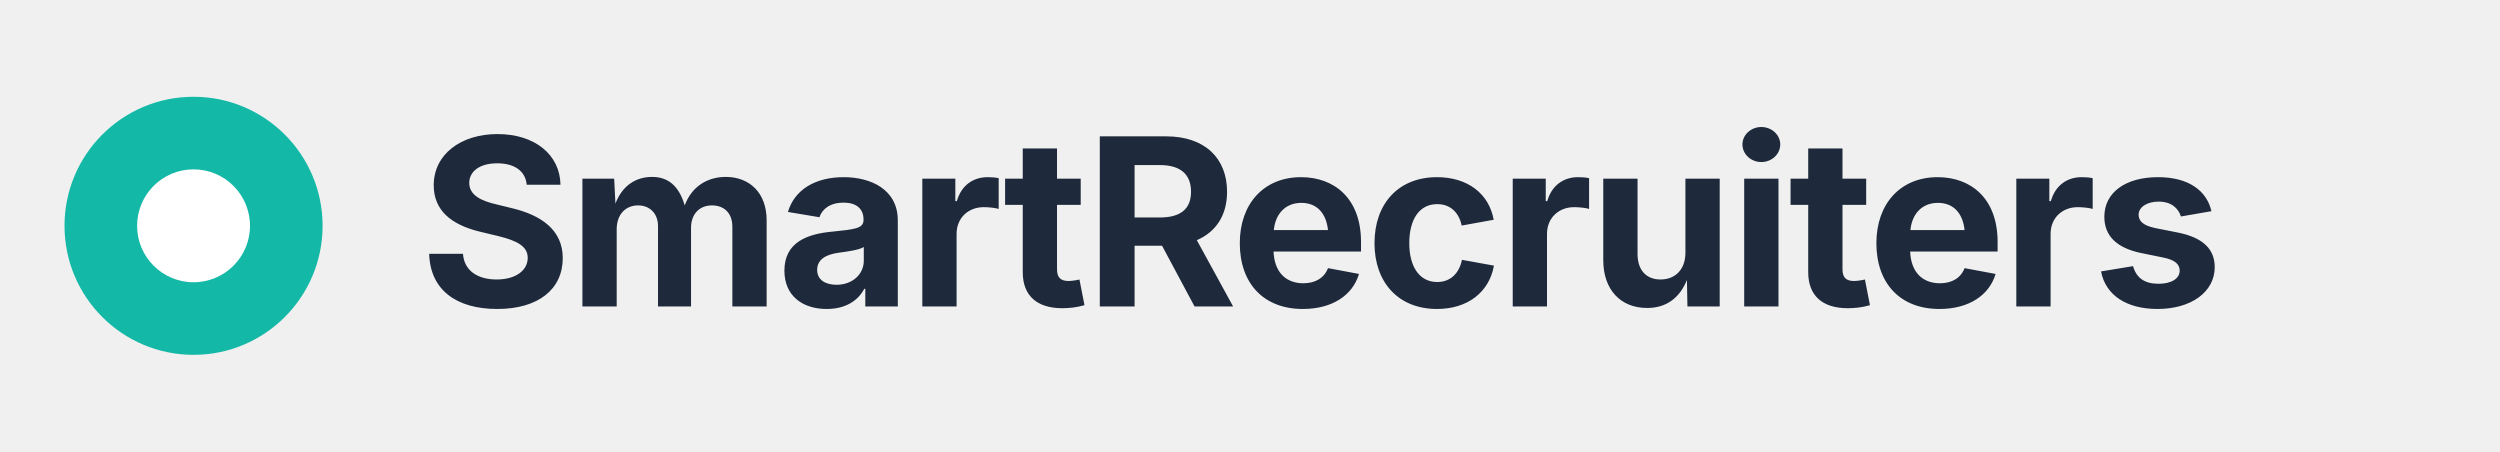
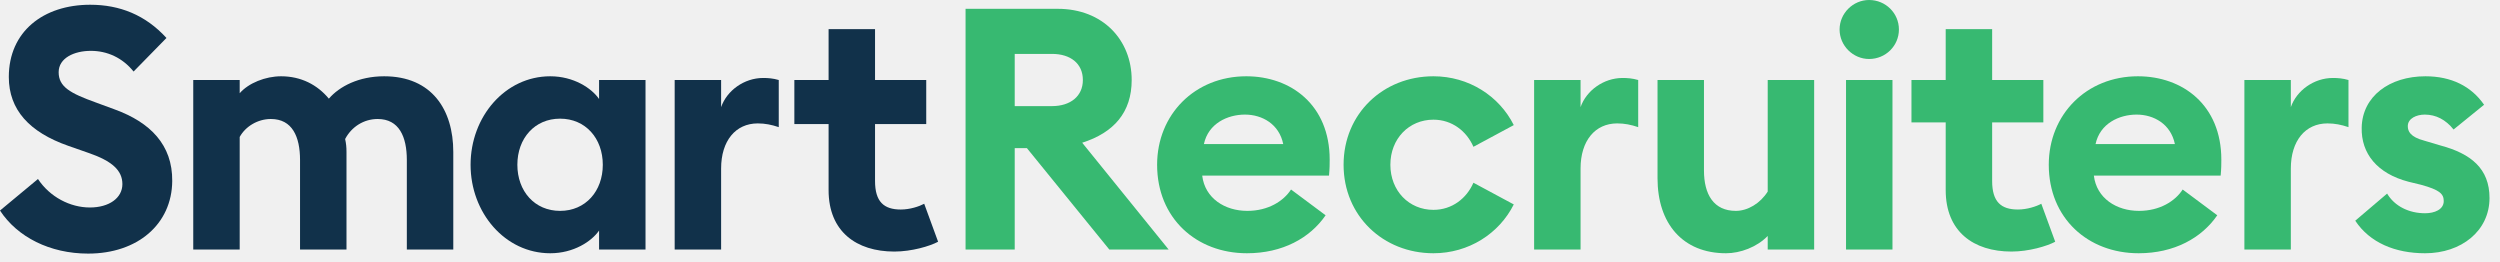
- <svg xmlns="http://www.w3.org/2000/svg" viewBox="0 0 155 28" width="155" height="28">
-   <g fill="none">
-     <circle cx="12" cy="14" r="8" fill="#14B8A6" />
-     <circle cx="12" cy="14" r="3.5" fill="#FFFFFF" />
-     <text x="26" y="19" font-family="'Plus Jakarta Sans', -apple-system, sans-serif" font-weight="700" font-size="14.5" fill="#1E293B" letter-spacing="-0.02em">SmartRecruiters</text>
+ <svg xmlns="http://www.w3.org/2000/svg" viewBox="0 0 554 58" fill="none">
+   <g fill="#11314A">
+     <path d="M0 46.655L8.415 39.668C11.044 43.65 15.552 45.979 19.909 45.979C24.192 45.979 27.122 43.876 27.122 40.795C27.122 37.79 24.868 35.687 19.609 33.883L15.101 32.306C6.536 29.3 1.953 24.342 1.953 17.054C1.953 6.987 9.617 1.052 19.984 1.052C26.521 1.052 32.23 3.306 36.889 8.414L29.601 15.852C27.122 12.772 23.741 11.269 20.135 11.269C16.453 11.269 12.997 12.847 12.997 16.003C12.997 19.233 15.552 20.661 21.186 22.689L25.469 24.267C33.282 27.122 38.241 32.08 38.166 40.119C38.091 49.66 30.503 56.197 19.534 56.197C11.044 56.197 3.832 52.515 0 46.655Z" />
+     <path d="M90.155 55.295V35.461C90.155 30.277 88.427 26.37 83.694 26.37C80.614 26.37 77.909 28.098 76.482 30.803C76.707 31.855 76.782 32.606 76.782 33.658V55.295H66.489V35.461C66.489 30.277 64.761 26.37 60.028 26.37C57.098 26.37 54.394 28.023 53.116 30.352V55.295H42.824V17.73H53.116V20.66C55.07 18.407 58.826 16.904 62.282 16.904C66.715 16.904 70.321 18.782 72.875 21.863C75.204 19.158 79.487 16.904 85.121 16.904C95.715 16.904 100.448 24.342 100.448 33.658V55.295H90.155Z" />
+     <path d="M104.28 36.513C104.28 25.845 111.943 16.904 121.935 16.904C127.119 16.904 131.101 19.534 132.754 21.938V17.73H143.047V55.295H132.754V51.088C131.101 53.492 127.119 56.122 121.935 56.122C111.943 56.122 104.28 47.181 104.28 36.513ZM133.58 36.513C133.58 30.653 129.749 26.295 124.114 26.295C118.479 26.295 114.648 30.653 114.648 36.513C114.648 42.373 118.479 46.73 124.114 46.73C129.749 46.73 133.58 42.373 133.58 36.513Z" />
+     <path d="M149.507 55.295V17.73H159.8V23.74C161.077 20.059 164.909 17.279 169.116 17.279C170.168 17.279 171.295 17.354 172.572 17.73V28.173C170.994 27.647 169.567 27.347 167.914 27.347C163.03 27.347 159.8 31.178 159.8 37.339V55.295H149.507Z" />
+     <path d="M207.883 53.567C206.08 54.544 202.023 55.746 198.191 55.746C189.777 55.746 183.616 51.313 183.616 42.148V27.497H176.028V17.731H183.616V6.461H193.909V17.731H205.254V27.497H193.909V40.119C193.909 44.702 195.862 46.43 199.619 46.43C201.647 46.43 203.676 45.754 204.803 45.153L207.883 53.567Z" />
+   </g>
+   <g fill="#37B971">
+     <path d="M213.968 55.295V1.953H234.404C244.396 1.953 250.782 8.865 250.782 17.73C250.782 24.867 246.875 29.375 239.813 31.629L258.971 55.295H245.823L227.567 32.831H224.862V55.295H213.968ZM224.862 23.515H233.126C237.183 23.515 239.963 21.336 239.963 17.73C239.963 14.049 237.183 11.945 233.126 11.945H224.862V23.515Z" />
+     <path d="M256.416 36.512C256.416 25.393 264.756 16.903 276.176 16.903C286.017 16.903 294.657 23.214 294.657 35.385C294.657 36.287 294.657 37.339 294.507 38.916H266.409C267.01 43.95 271.442 46.73 276.401 46.73C281.059 46.73 284.44 44.551 286.093 41.997L293.756 47.706C290.3 52.74 284.214 56.121 276.326 56.121C265.131 56.121 256.416 48.383 256.416 36.512ZM275.875 25.393C272.043 25.393 267.761 27.346 266.784 31.929H284.365C283.463 27.497 279.707 25.393 275.875 25.393Z" />
+     <path d="M335.453 45.302C332.222 51.763 325.46 56.121 317.647 56.121C306.528 56.121 297.738 47.857 297.738 36.512C297.738 25.168 306.528 16.903 317.647 16.903C325.46 16.903 332.222 21.261 335.453 27.722L326.512 32.53C325.01 29.074 321.779 26.52 317.647 26.52C312.238 26.52 308.106 30.727 308.106 36.512C308.106 42.297 312.238 46.504 317.647 46.504C321.779 46.504 325.01 43.95 326.512 40.494L335.453 45.302Z" />
+     <path d="M339.961 55.294V17.73H350.253V23.74C351.531 20.059 355.362 17.279 359.57 17.279C360.621 17.279 361.748 17.354 363.025 17.73V28.173C361.448 27.647 360.02 27.346 358.367 27.346C353.484 27.346 350.253 31.178 350.253 37.338V55.294H339.961Z" />
+     <path d="M402.017 17.73V55.295H391.725V52.29C389.32 54.769 385.639 56.121 382.484 56.121C372.867 56.121 367.308 49.51 367.308 39.518V17.73H377.6V37.79C377.6 43.124 379.779 46.73 384.662 46.73C387.292 46.73 390.072 45.077 391.725 42.448V17.73H402.017Z" />
+     <path d="M420.8 6.536C420.8 10.143 417.87 13.072 414.188 13.072C410.657 13.072 407.652 10.143 407.652 6.536C407.652 2.93 410.657 0 414.188 0C417.87 0 420.8 2.93 420.8 6.536ZM409.08 55.295V17.731H419.372V55.295H409.08Z" />
+     <path d="M455.434 53.567C453.631 54.543 449.574 55.745 445.743 55.745C437.328 55.745 431.168 51.313 431.168 42.147V27.121H423.58V17.73H431.168V6.46H441.46V17.73H452.805V27.121H441.46V40.118C441.46 44.701 443.414 46.429 447.17 46.429C449.199 46.429 451.227 45.753 452.354 45.152L455.434 53.567Z" />
+     <path d="M454.007 36.512C454.007 25.393 462.346 16.903 473.766 16.903C483.608 16.903 492.248 23.214 492.248 35.385C492.248 36.287 492.248 37.339 492.098 38.916H463.999C464.6 43.95 469.033 46.73 473.992 46.73C478.65 46.73 482.03 44.551 483.683 41.997L491.346 47.706C487.89 52.74 481.805 56.121 473.916 56.121C462.722 56.121 454.007 48.383 454.007 36.512ZM473.466 25.393C469.634 25.393 465.352 27.346 464.375 31.929H481.955C481.054 27.497 477.297 25.393 473.466 25.393Z" />
+     <path d="M497.357 55.294V17.73H507.65V23.74C508.927 20.059 512.758 17.279 516.966 17.279C518.017 17.279 519.144 17.354 520.422 17.73V28.173C518.844 27.647 517.416 27.346 515.764 27.346C510.88 27.346 507.65 31.178 507.65 37.338V55.294H497.357Z" />
+     <path d="M551.675 43.876C551.675 51.163 545.439 56.122 537.4 56.122C530.789 56.122 525.154 53.793 521.923 48.909L528.986 42.899C530.638 45.679 533.794 47.256 537.4 47.256C539.504 47.256 541.532 46.43 541.532 44.552C541.532 42.974 540.631 42.072 536.499 40.946L533.719 40.269C526.807 38.466 523.201 34.034 523.351 28.249C523.501 21.337 529.512 16.904 537.475 16.904C543.185 16.904 547.618 19.083 550.473 23.215L543.711 28.699C541.983 26.521 539.804 25.394 537.325 25.394C535.522 25.394 533.569 26.22 533.569 27.948C533.569 29.075 534.094 30.352 537.25 31.179L540.781 32.23C547.543 34.034 551.675 37.339 551.675 43.876Z" />
  </g>
</svg>
